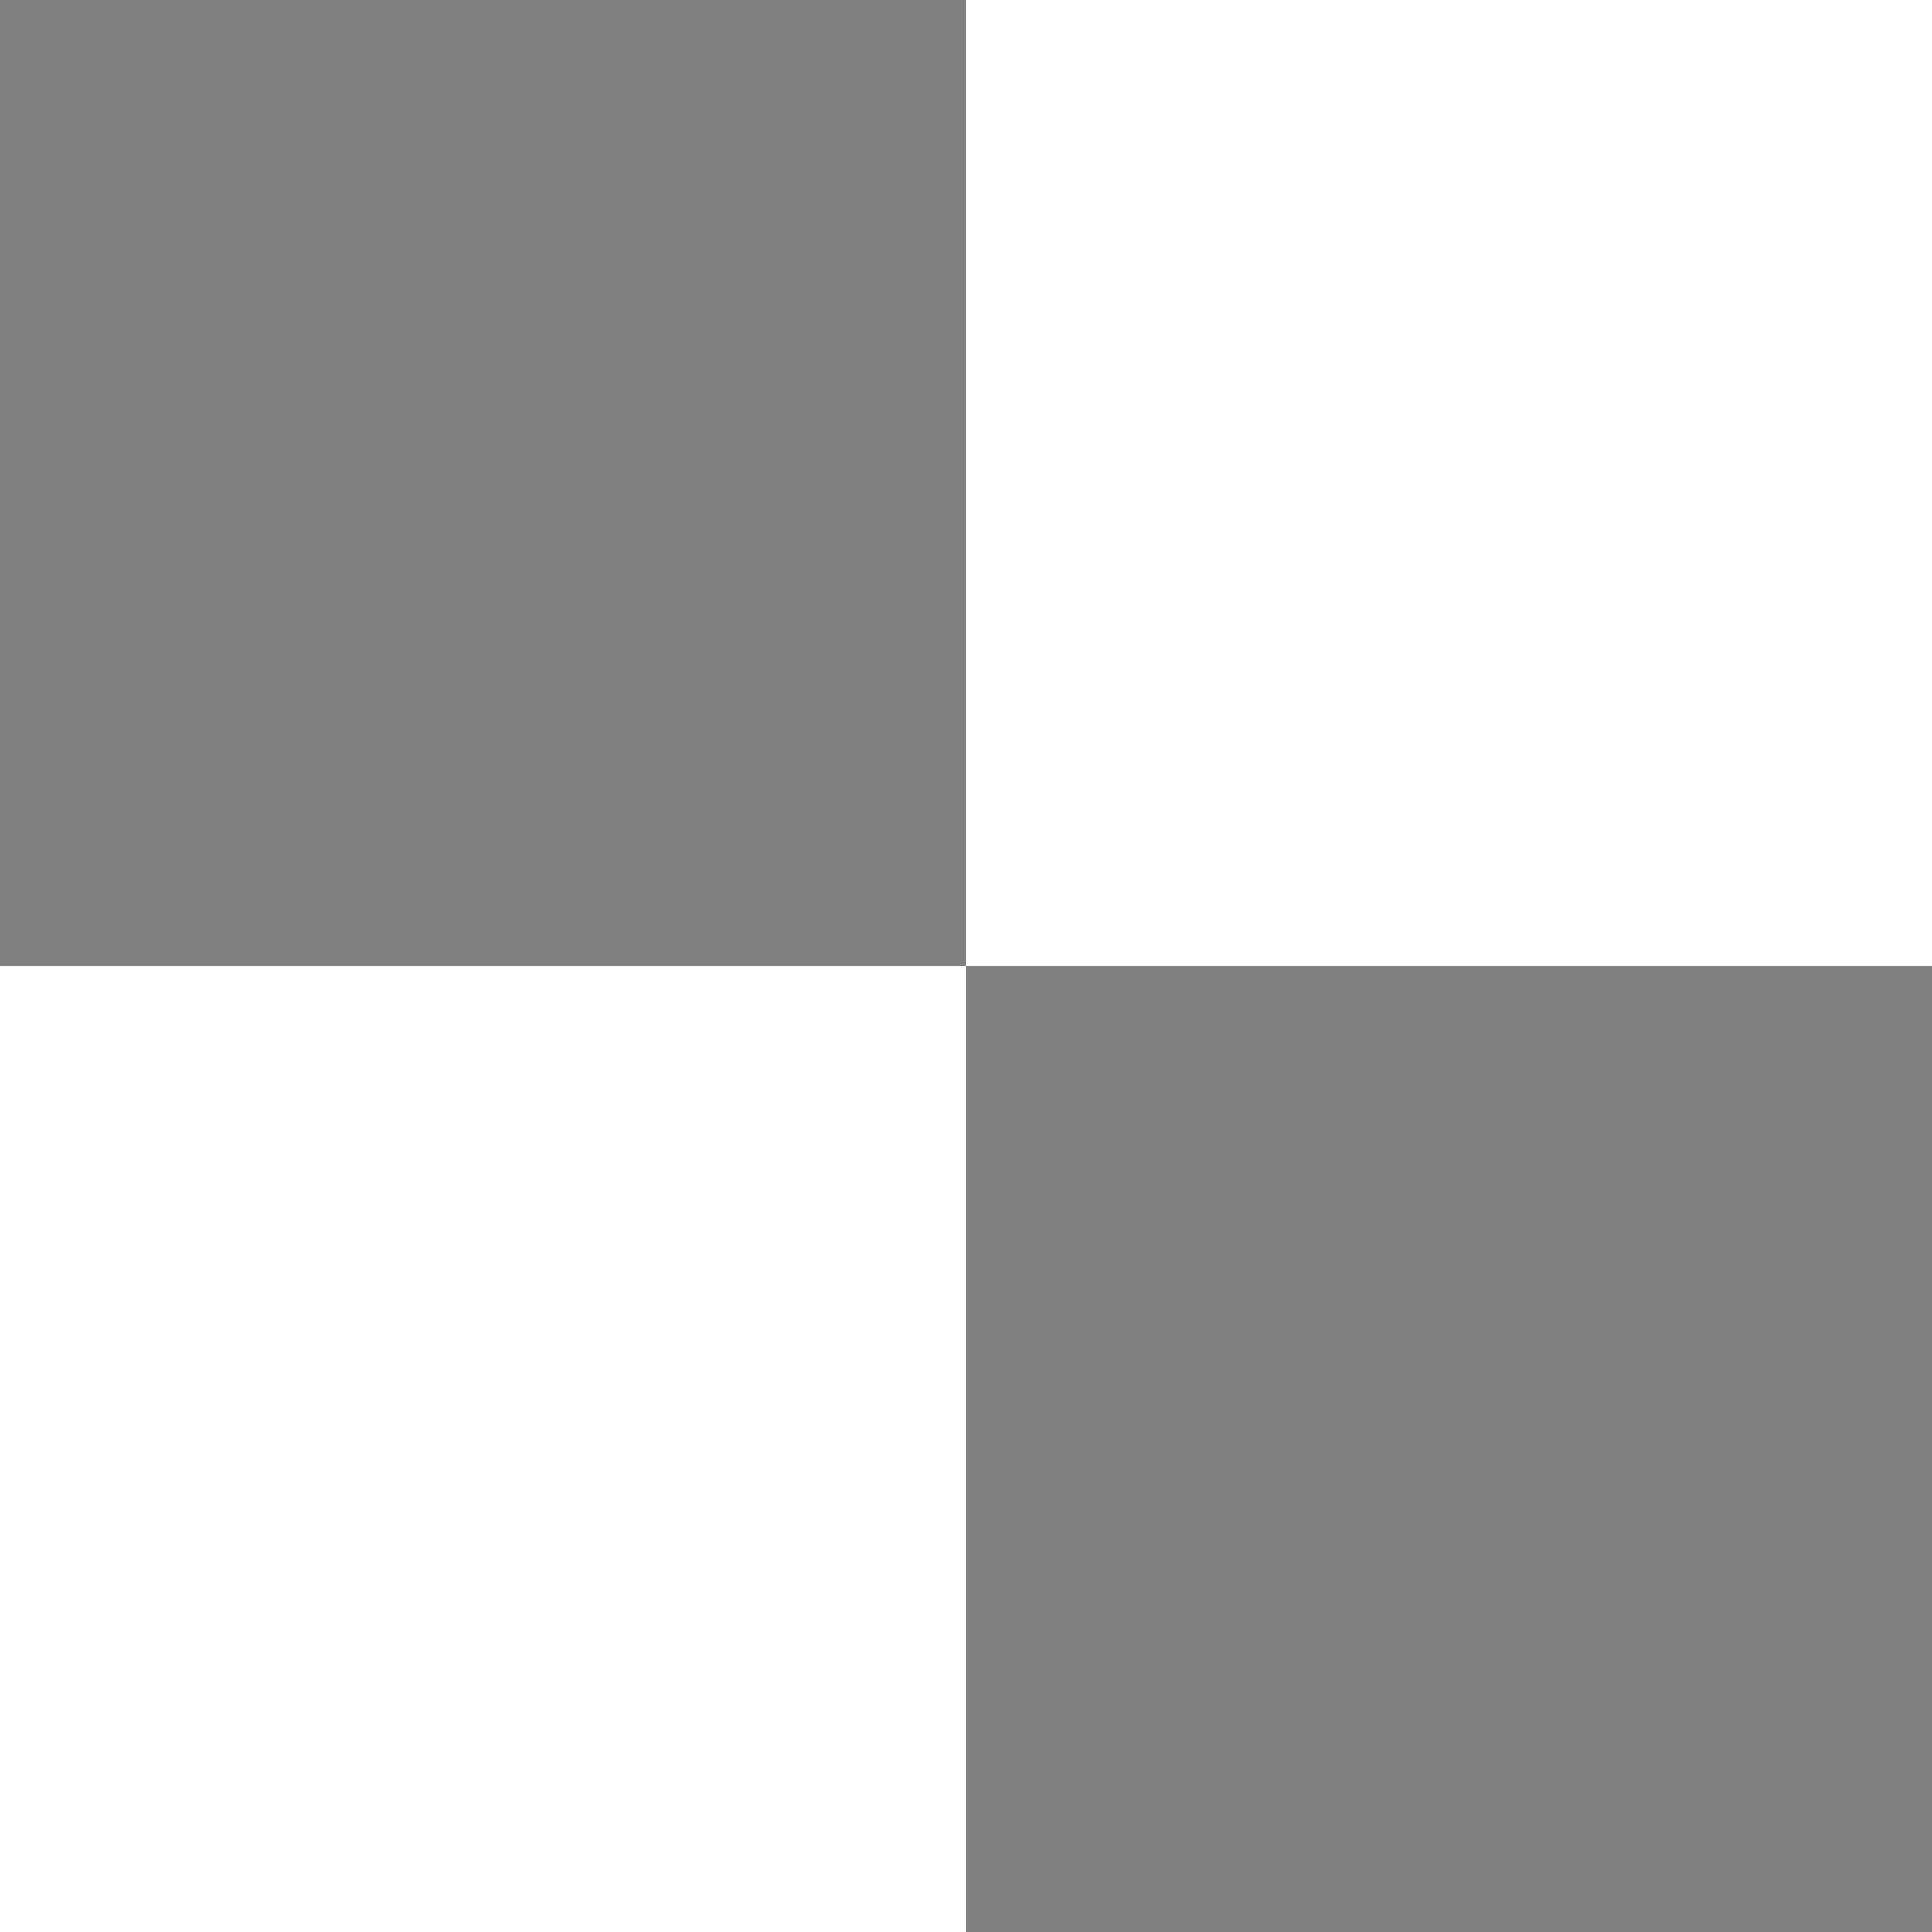
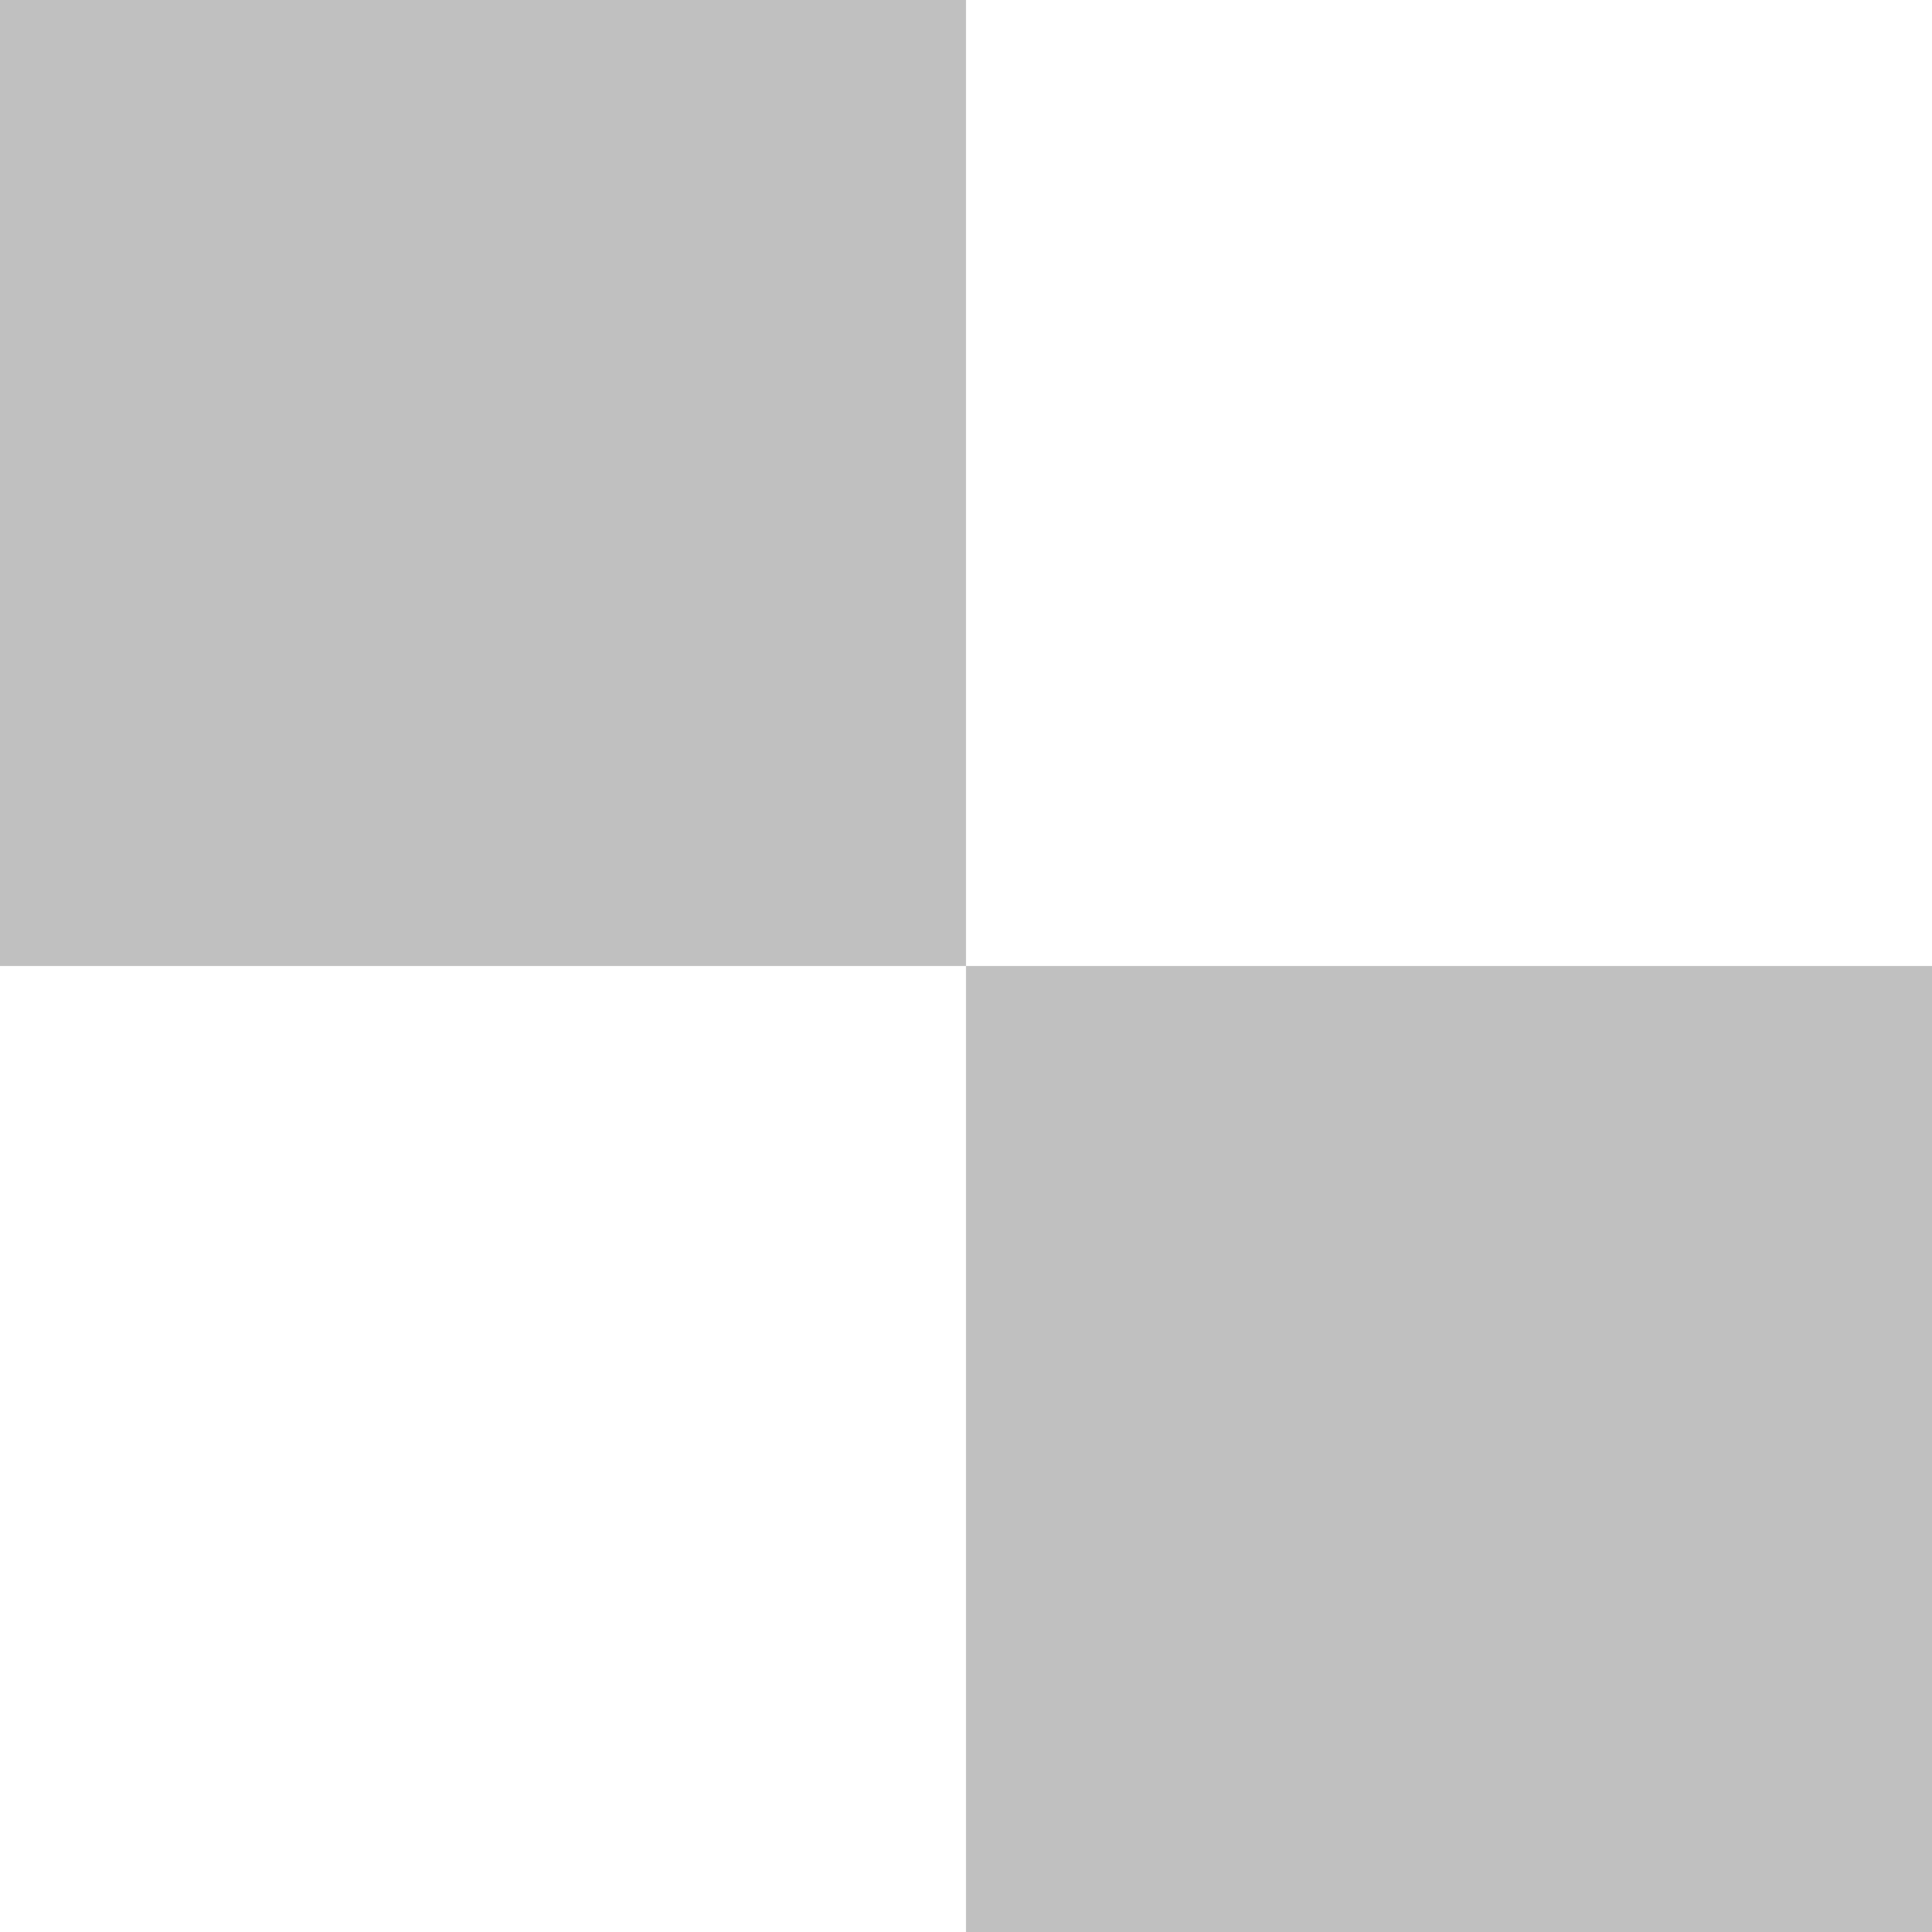
<svg xmlns="http://www.w3.org/2000/svg" width="2" height="2" version="1.1" fill="transparent">
-   <rect x="0" y="0" width="1" height="1" fill="grey" />
-   <rect x="1" y="1" width="1" height="1" fill="grey" />
+   <rect x="0" y="0" width="1" height="1" fill="#c0c0c0" />
+   <rect x="1" y="1" width="1" height="1" fill="#c0c0c0" />
</svg>
